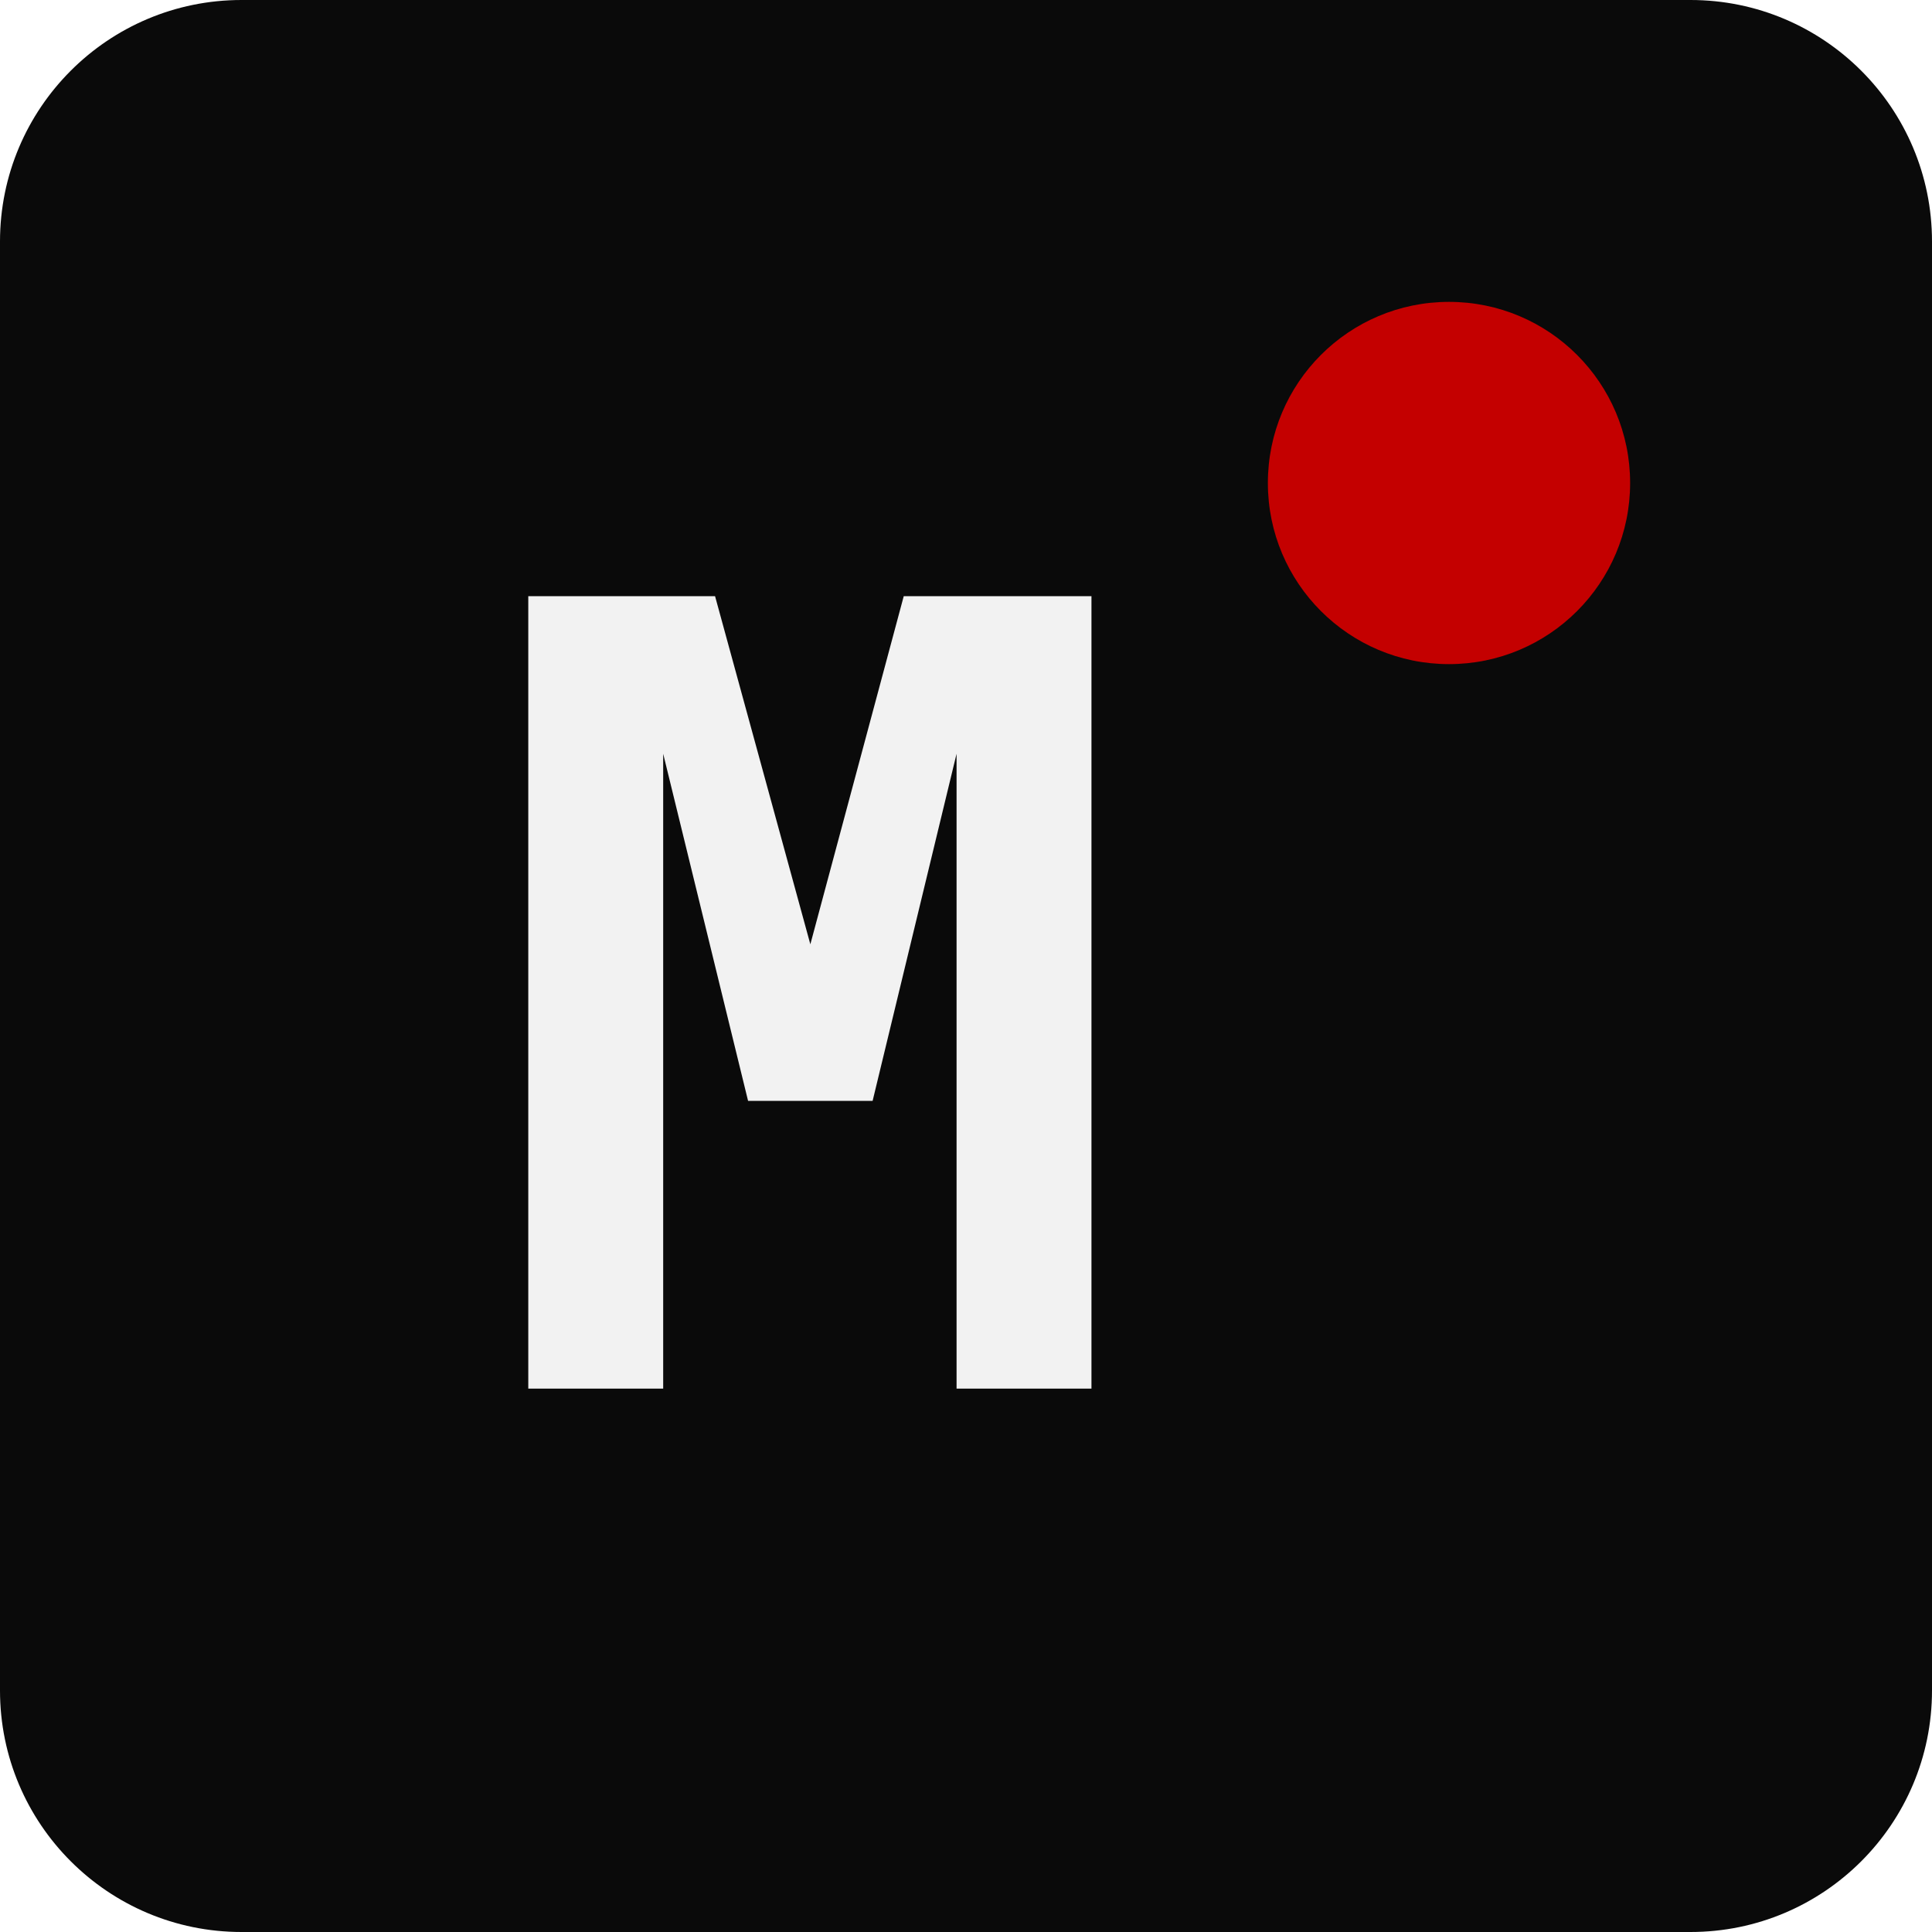
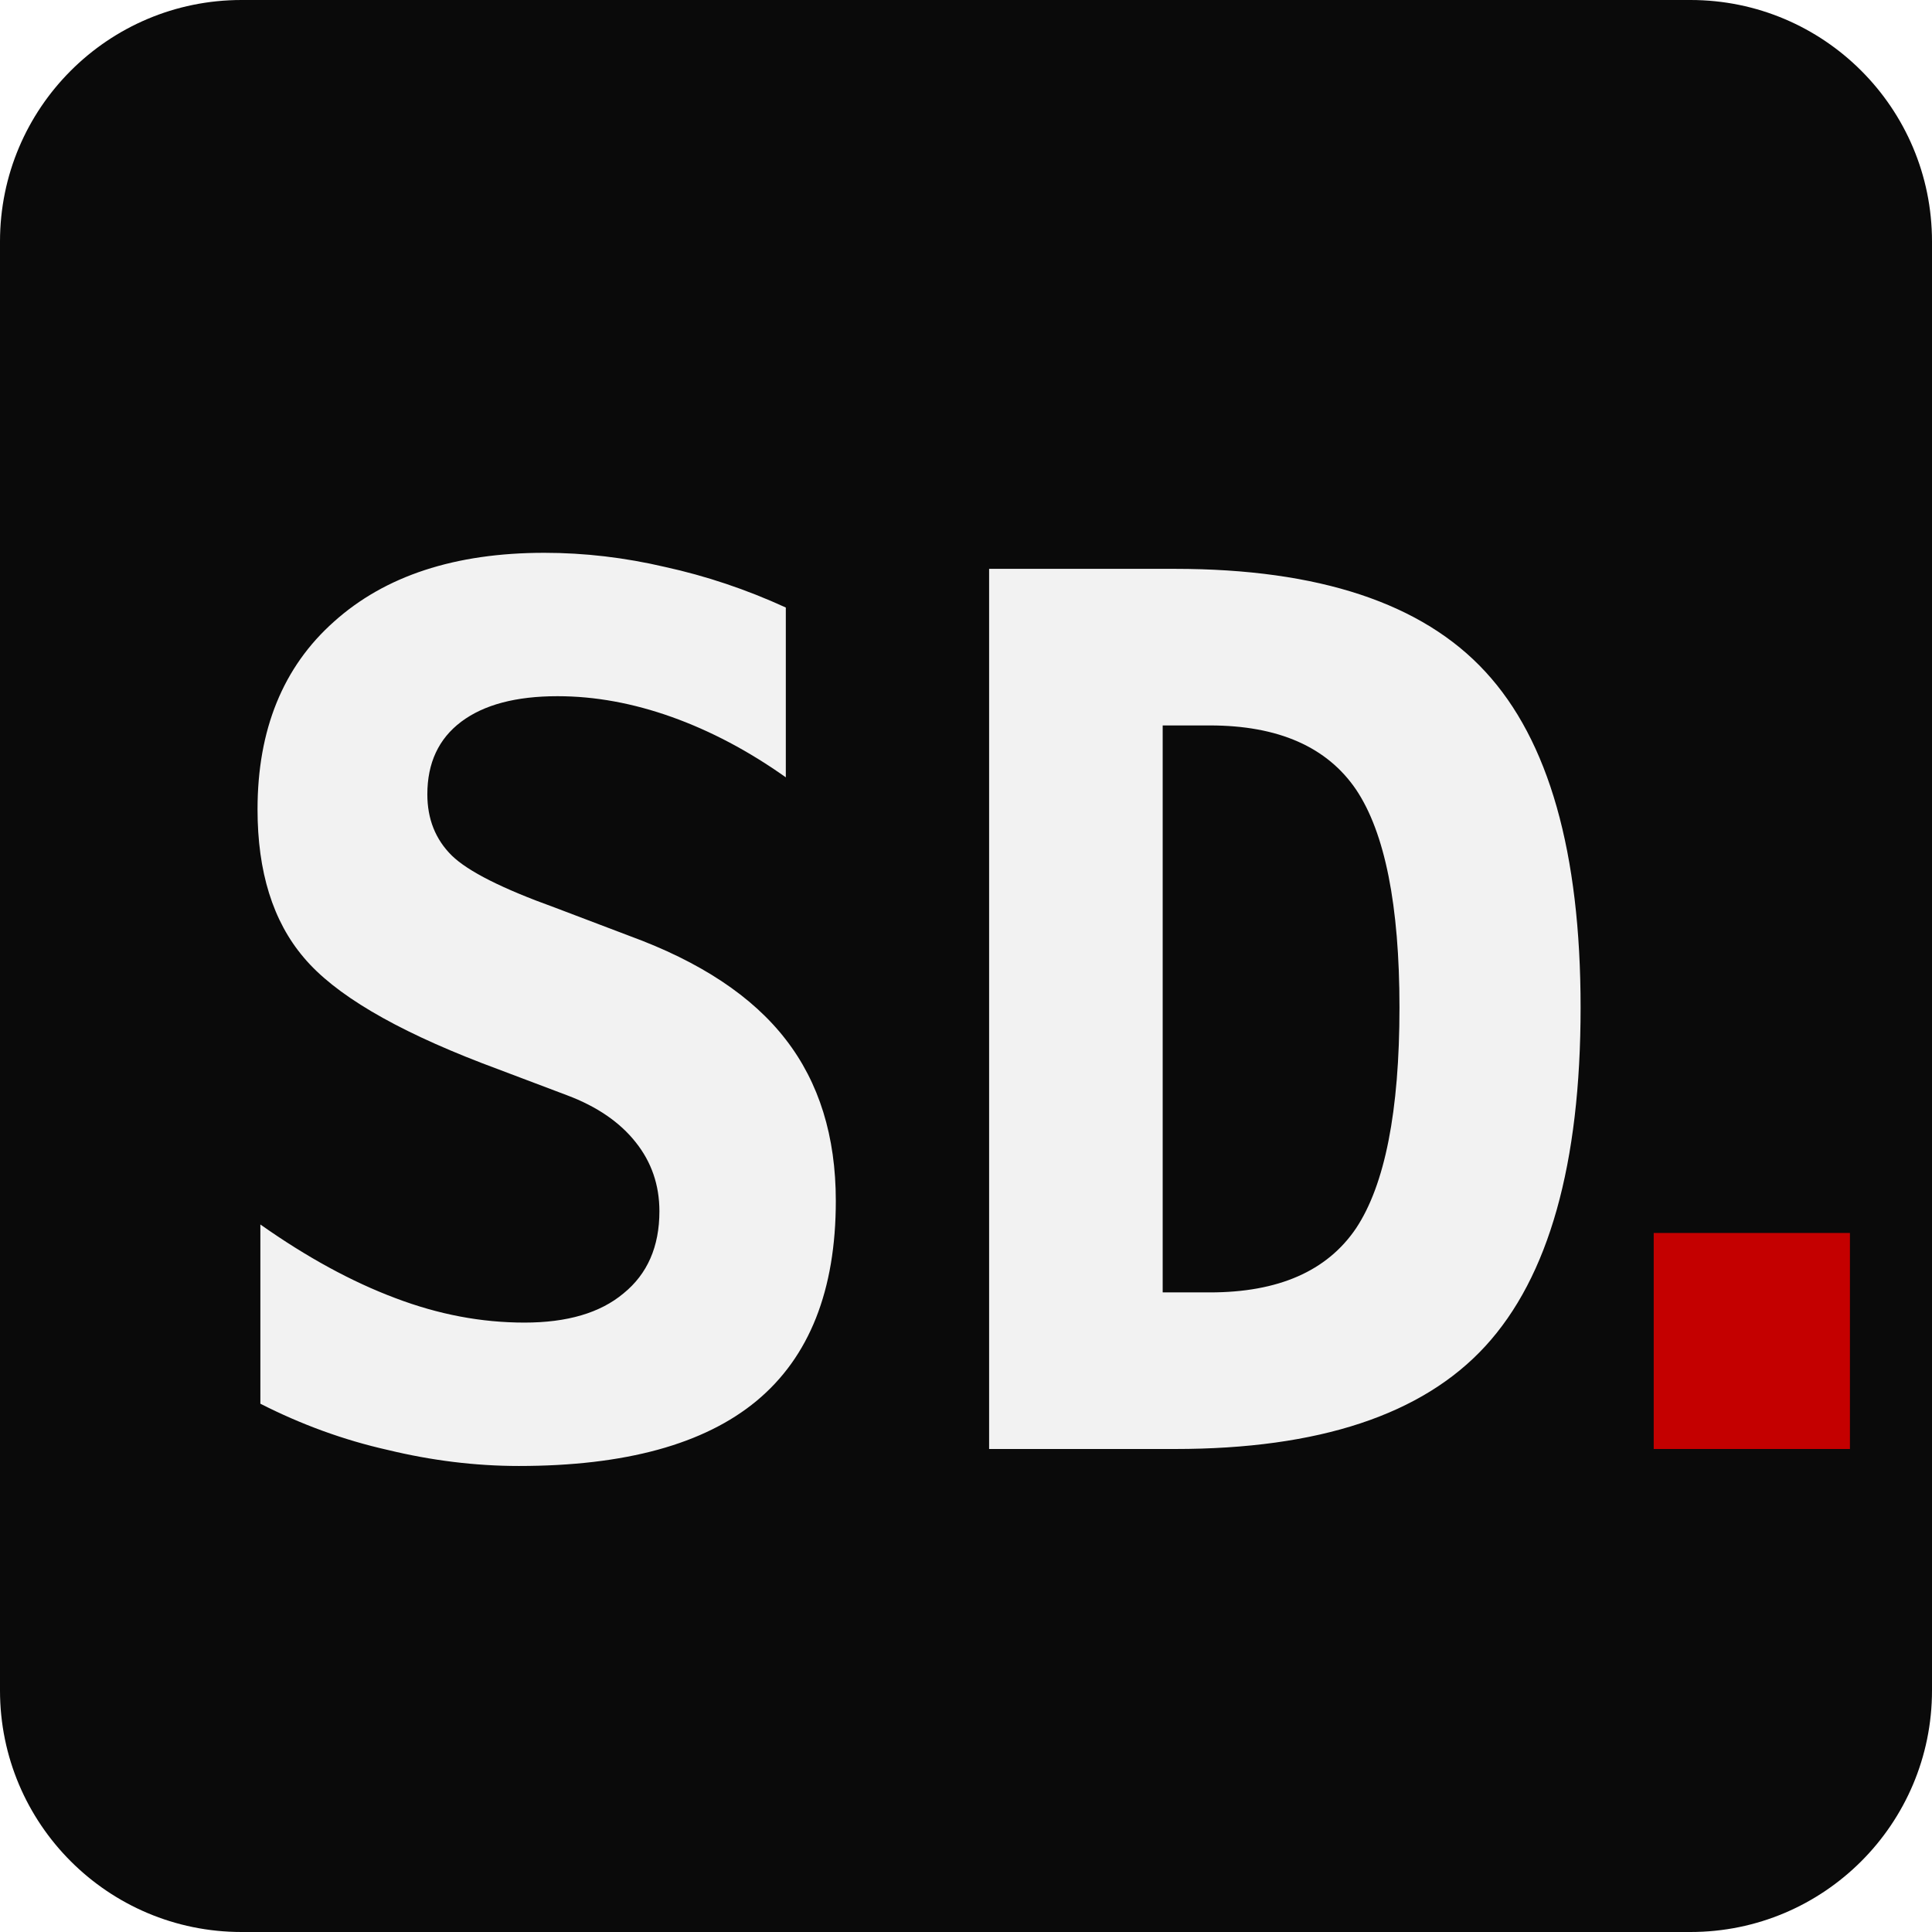
<svg xmlns="http://www.w3.org/2000/svg" viewBox="0 0 32 32">
  <rect width="32" height="32" rx="4" fill="#0A0A0A" />
-   <text x="8" y="23" font-family="monospace" font-weight="bold" font-size="18" fill="#F2F2F2">M</text>
-   <circle cx="24" cy="8" r="3" fill="#C40000" />
+   <text x="3" y="24" font-family="monospace" font-weight="bold" font-size="20" fill="#F2F2F2">SD</text>
+   <text x="23" y="24" font-family="monospace" font-weight="bold" font-size="20" fill="#C40000">.</text>
</svg>
